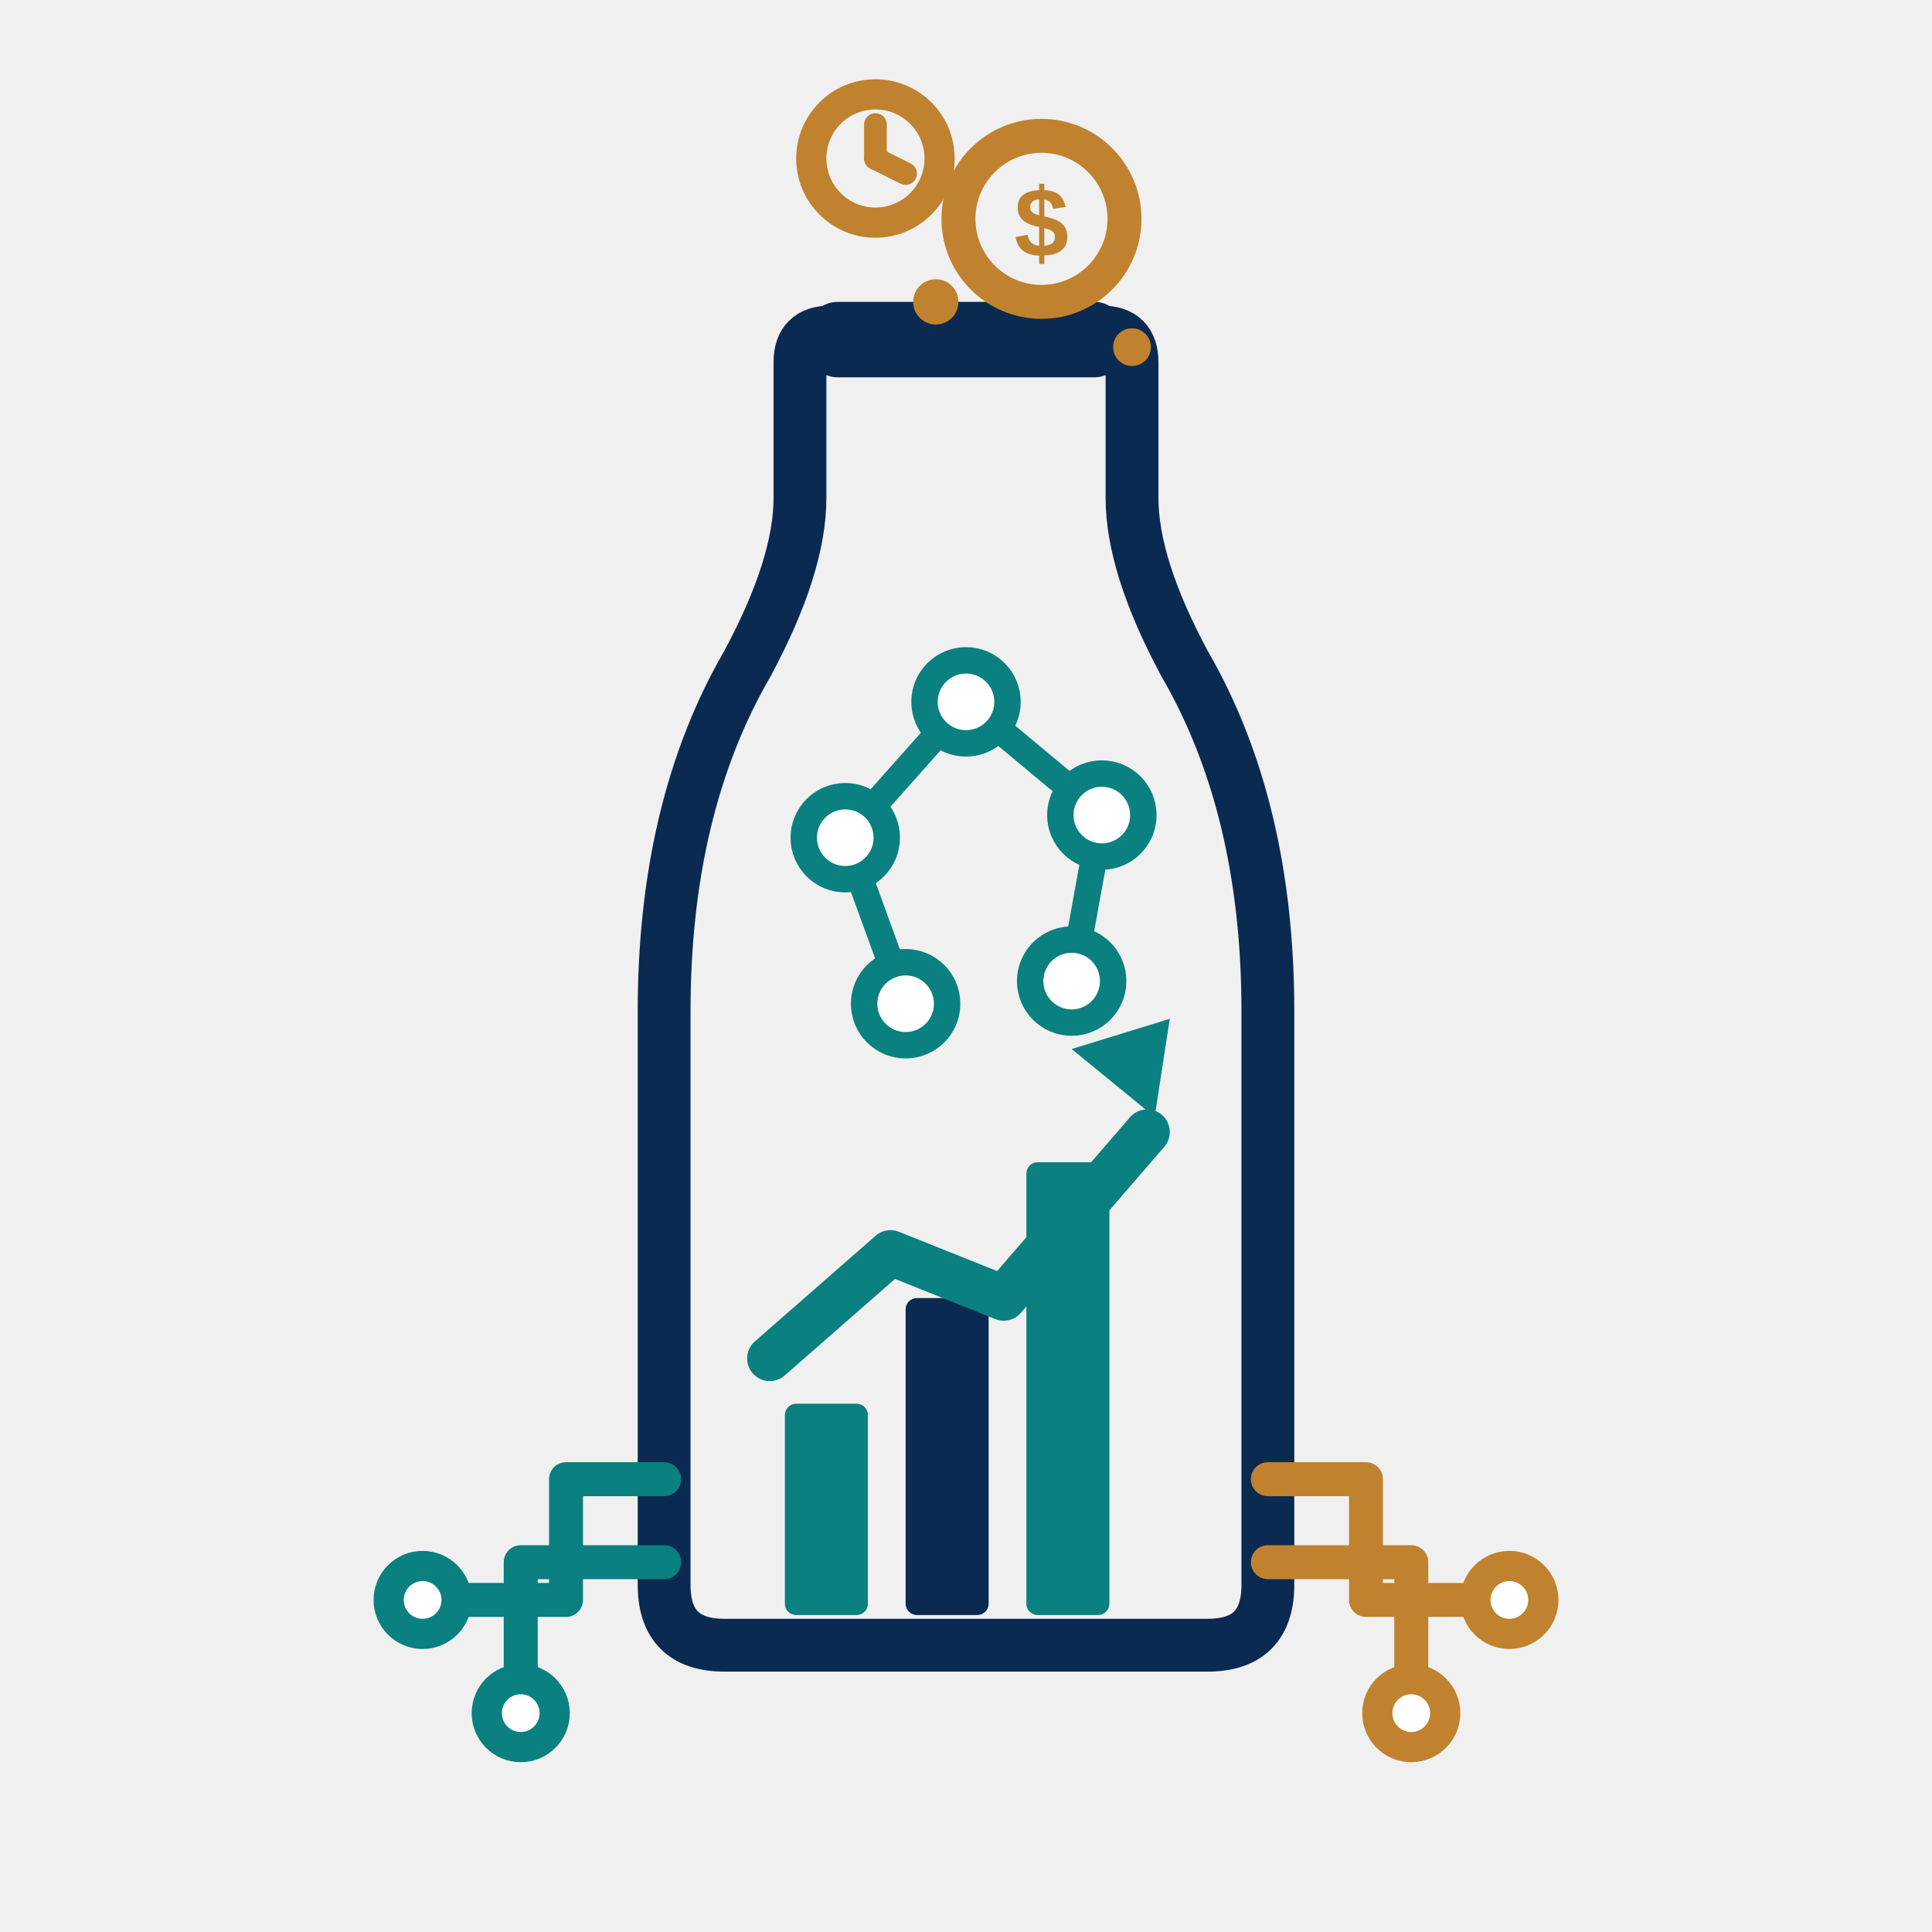
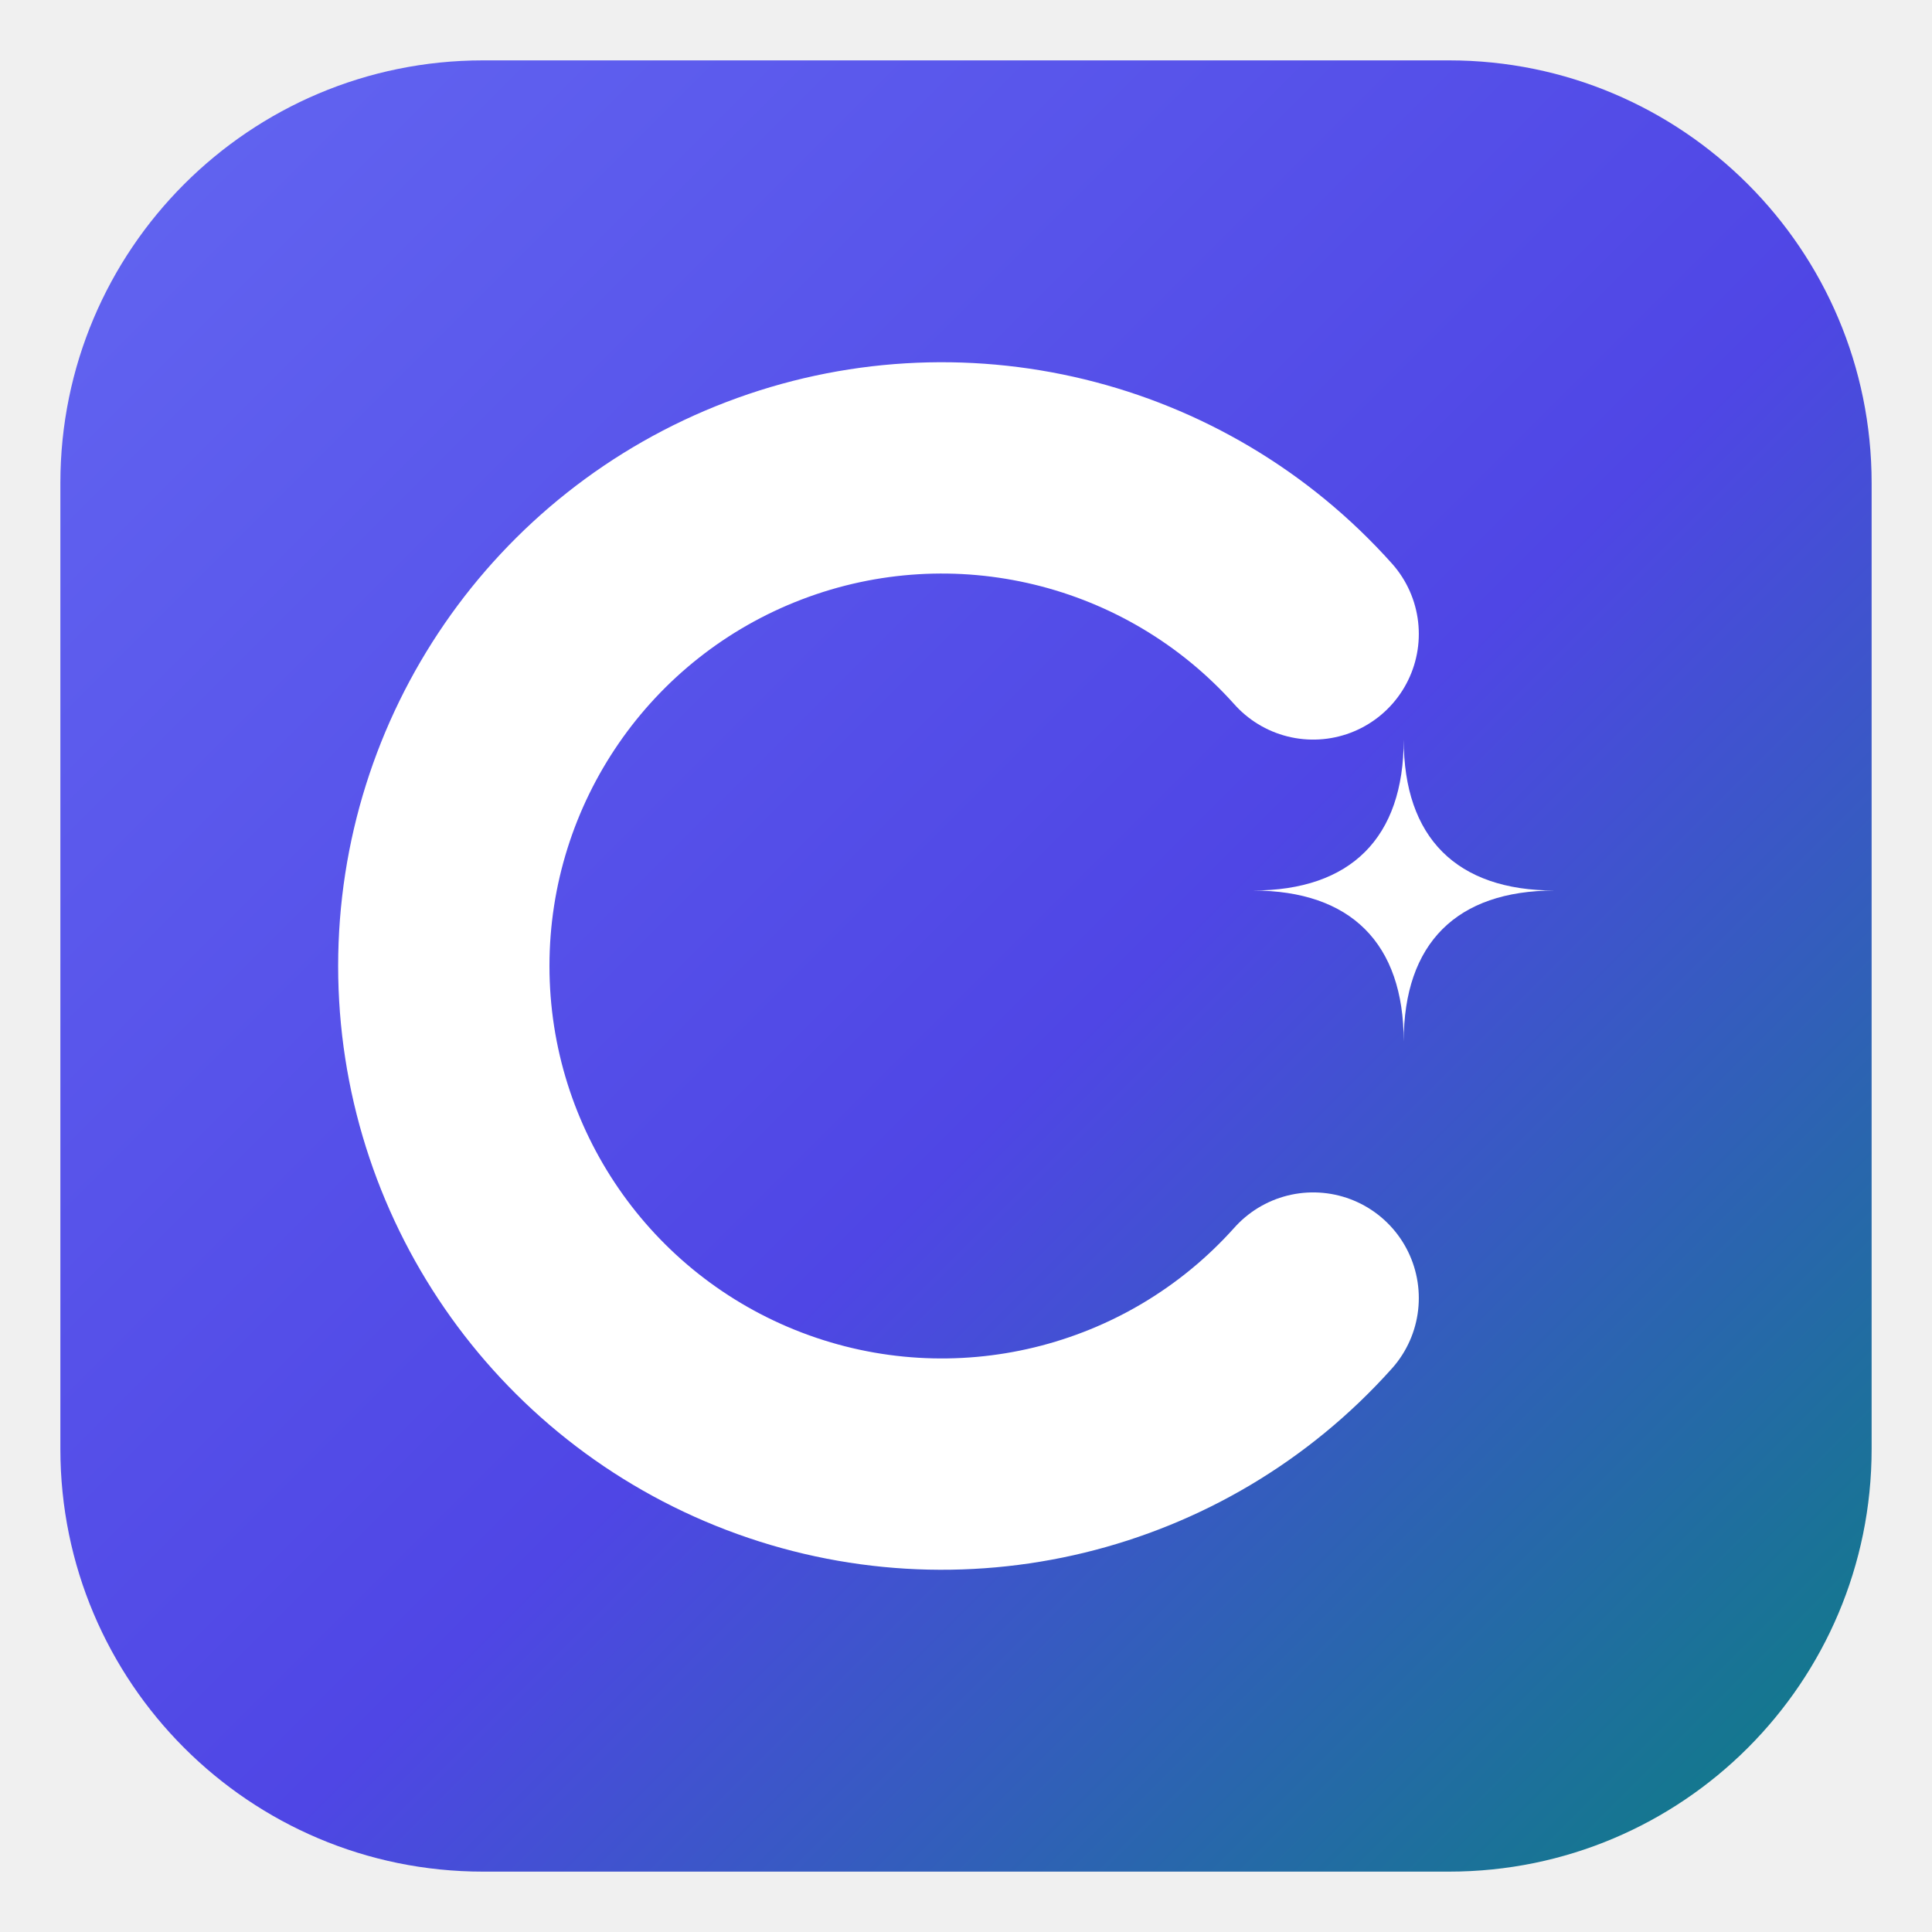
- <svg xmlns="http://www.w3.org/2000/svg" width="512" height="512" viewBox="0 0 512 512">
+ <svg xmlns="http://www.w3.org/2000/svg" viewBox="0 0 512 512">
  <defs>
-     <linearGradient id="bottleFill" x1="0" y1="0" x2="0" y2="1">
-       <stop offset="0%" stop-color="#0a2a52" />
+     <linearGradient id="bg" x1="0" y1="0" x2="1" y2="1">
+       <stop offset="0%" stop-color="#6366f1" />
+       <stop offset="55%" stop-color="#4f46e5" />
      <stop offset="100%" stop-color="#0a8080" />
    </linearGradient>
  </defs>
-   <g fill="none" stroke="#0a2a52" stroke-width="14" stroke-linejoin="round" stroke-linecap="round">
-     <path d="M212 132              L212 96 Q212 88 220 88 L292 88 Q300 88 300 96 L300 132              Q300 150 314 176              Q336 214 336 268              L336 420 Q336 436 320 436              L192 436 Q176 436 176 420              L176 268 Q176 214 198 176              Q212 150 212 132 Z" />
-   </g>
-   <clipPath id="bodyClip">
-     <path d="M212 132 L212 96 Q212 88 220 88 L292 88 Q300 88 300 96 L300 132              Q300 150 314 176 Q336 214 336 268 L336 420 Q336 436 320 436              L192 436 Q176 436 176 420 L176 268 Q176 214 198 176 Q212 150 212 132 Z" />
-   </clipPath>
-   <g clip-path="url(#bodyClip)">
-     <rect x="208" y="372" width="22" height="56" rx="3" fill="#0a8080" />
-     <rect x="240" y="344" width="22" height="84" rx="3" fill="#0a2a52" />
-     <rect x="272" y="308" width="22" height="120" rx="3" fill="#0a8080" />
-     <g fill="none" stroke="#0a8080" stroke-width="12" stroke-linecap="round" stroke-linejoin="round">
-       <path d="M204 360 L236 332 L266 344 L304 300" />
-     </g>
-     <path d="M306 296 l4 -26 l-26 8 z" fill="#0a8080" />
-     <g stroke="#0a8080" stroke-width="7">
-       <line x1="256" y1="186" x2="224" y2="222" />
-       <line x1="256" y1="186" x2="292" y2="216" />
-       <line x1="224" y1="222" x2="240" y2="266" />
-       <line x1="292" y1="216" x2="284" y2="260" />
-     </g>
-     <g fill="#fff" stroke="#0a8080" stroke-width="7">
-       <circle cx="256" cy="186" r="11" />
-       <circle cx="224" cy="222" r="11" />
-       <circle cx="292" cy="216" r="11" />
-       <circle cx="240" cy="266" r="11" />
-       <circle cx="284" cy="260" r="11" />
-     </g>
-   </g>
-   <rect x="214" y="80" width="84" height="20" rx="8" fill="#0a2a52" />
-   <g>
-     <circle cx="276" cy="58" r="22" fill="none" stroke="#c0822e" stroke-width="9" />
-     <text x="276" y="68" font-family="Arial, sans-serif" font-size="26" font-weight="bold" fill="#c0822e" text-anchor="middle">$</text>
-     <circle cx="232" cy="42" r="17" fill="none" stroke="#c0822e" stroke-width="8" />
-     <g stroke="#c0822e" stroke-width="6" stroke-linecap="round">
-       <line x1="232" y1="42" x2="232" y2="33" />
-       <line x1="232" y1="42" x2="240" y2="46" />
-     </g>
-     <circle cx="248" cy="80" r="6" fill="#c0822e" />
-     <circle cx="300" cy="92" r="5" fill="#c0822e" />
-   </g>
-   <g fill="none" stroke="#0a8080" stroke-width="9" stroke-linecap="round" stroke-linejoin="round">
-     <path d="M176 392 L150 392 L150 424 L120 424" />
-     <path d="M176 414 L138 414 L138 446" />
-   </g>
-   <g fill="#fff" stroke="#0a8080" stroke-width="8">
-     <circle cx="112" cy="424" r="9" />
-     <circle cx="138" cy="454" r="9" />
-   </g>
-   <g fill="none" stroke="#c0822e" stroke-width="9" stroke-linecap="round" stroke-linejoin="round">
-     <path d="M336 392 L362 392 L362 424 L392 424" />
-     <path d="M336 414 L374 414 L374 446" />
-   </g>
-   <g fill="#fff" stroke="#c0822e" stroke-width="8">
-     <circle cx="400" cy="424" r="9" />
-     <circle cx="374" cy="454" r="9" />
-   </g>
+   <rect x="16" y="16" width="480" height="480" rx="112" fill="url(#bg)" />
+   <path d="M348 168            A132 132 0 1 0 348 344" fill="none" stroke="#ffffff" stroke-width="56" stroke-linecap="round" />
+   <path d="M372 196            C372 222 386 236 412 236            C386 236 372 250 372 276            C372 250 358 236 332 236            C358 236 372 222 372 196 Z" fill="#ffffff" />
</svg>
